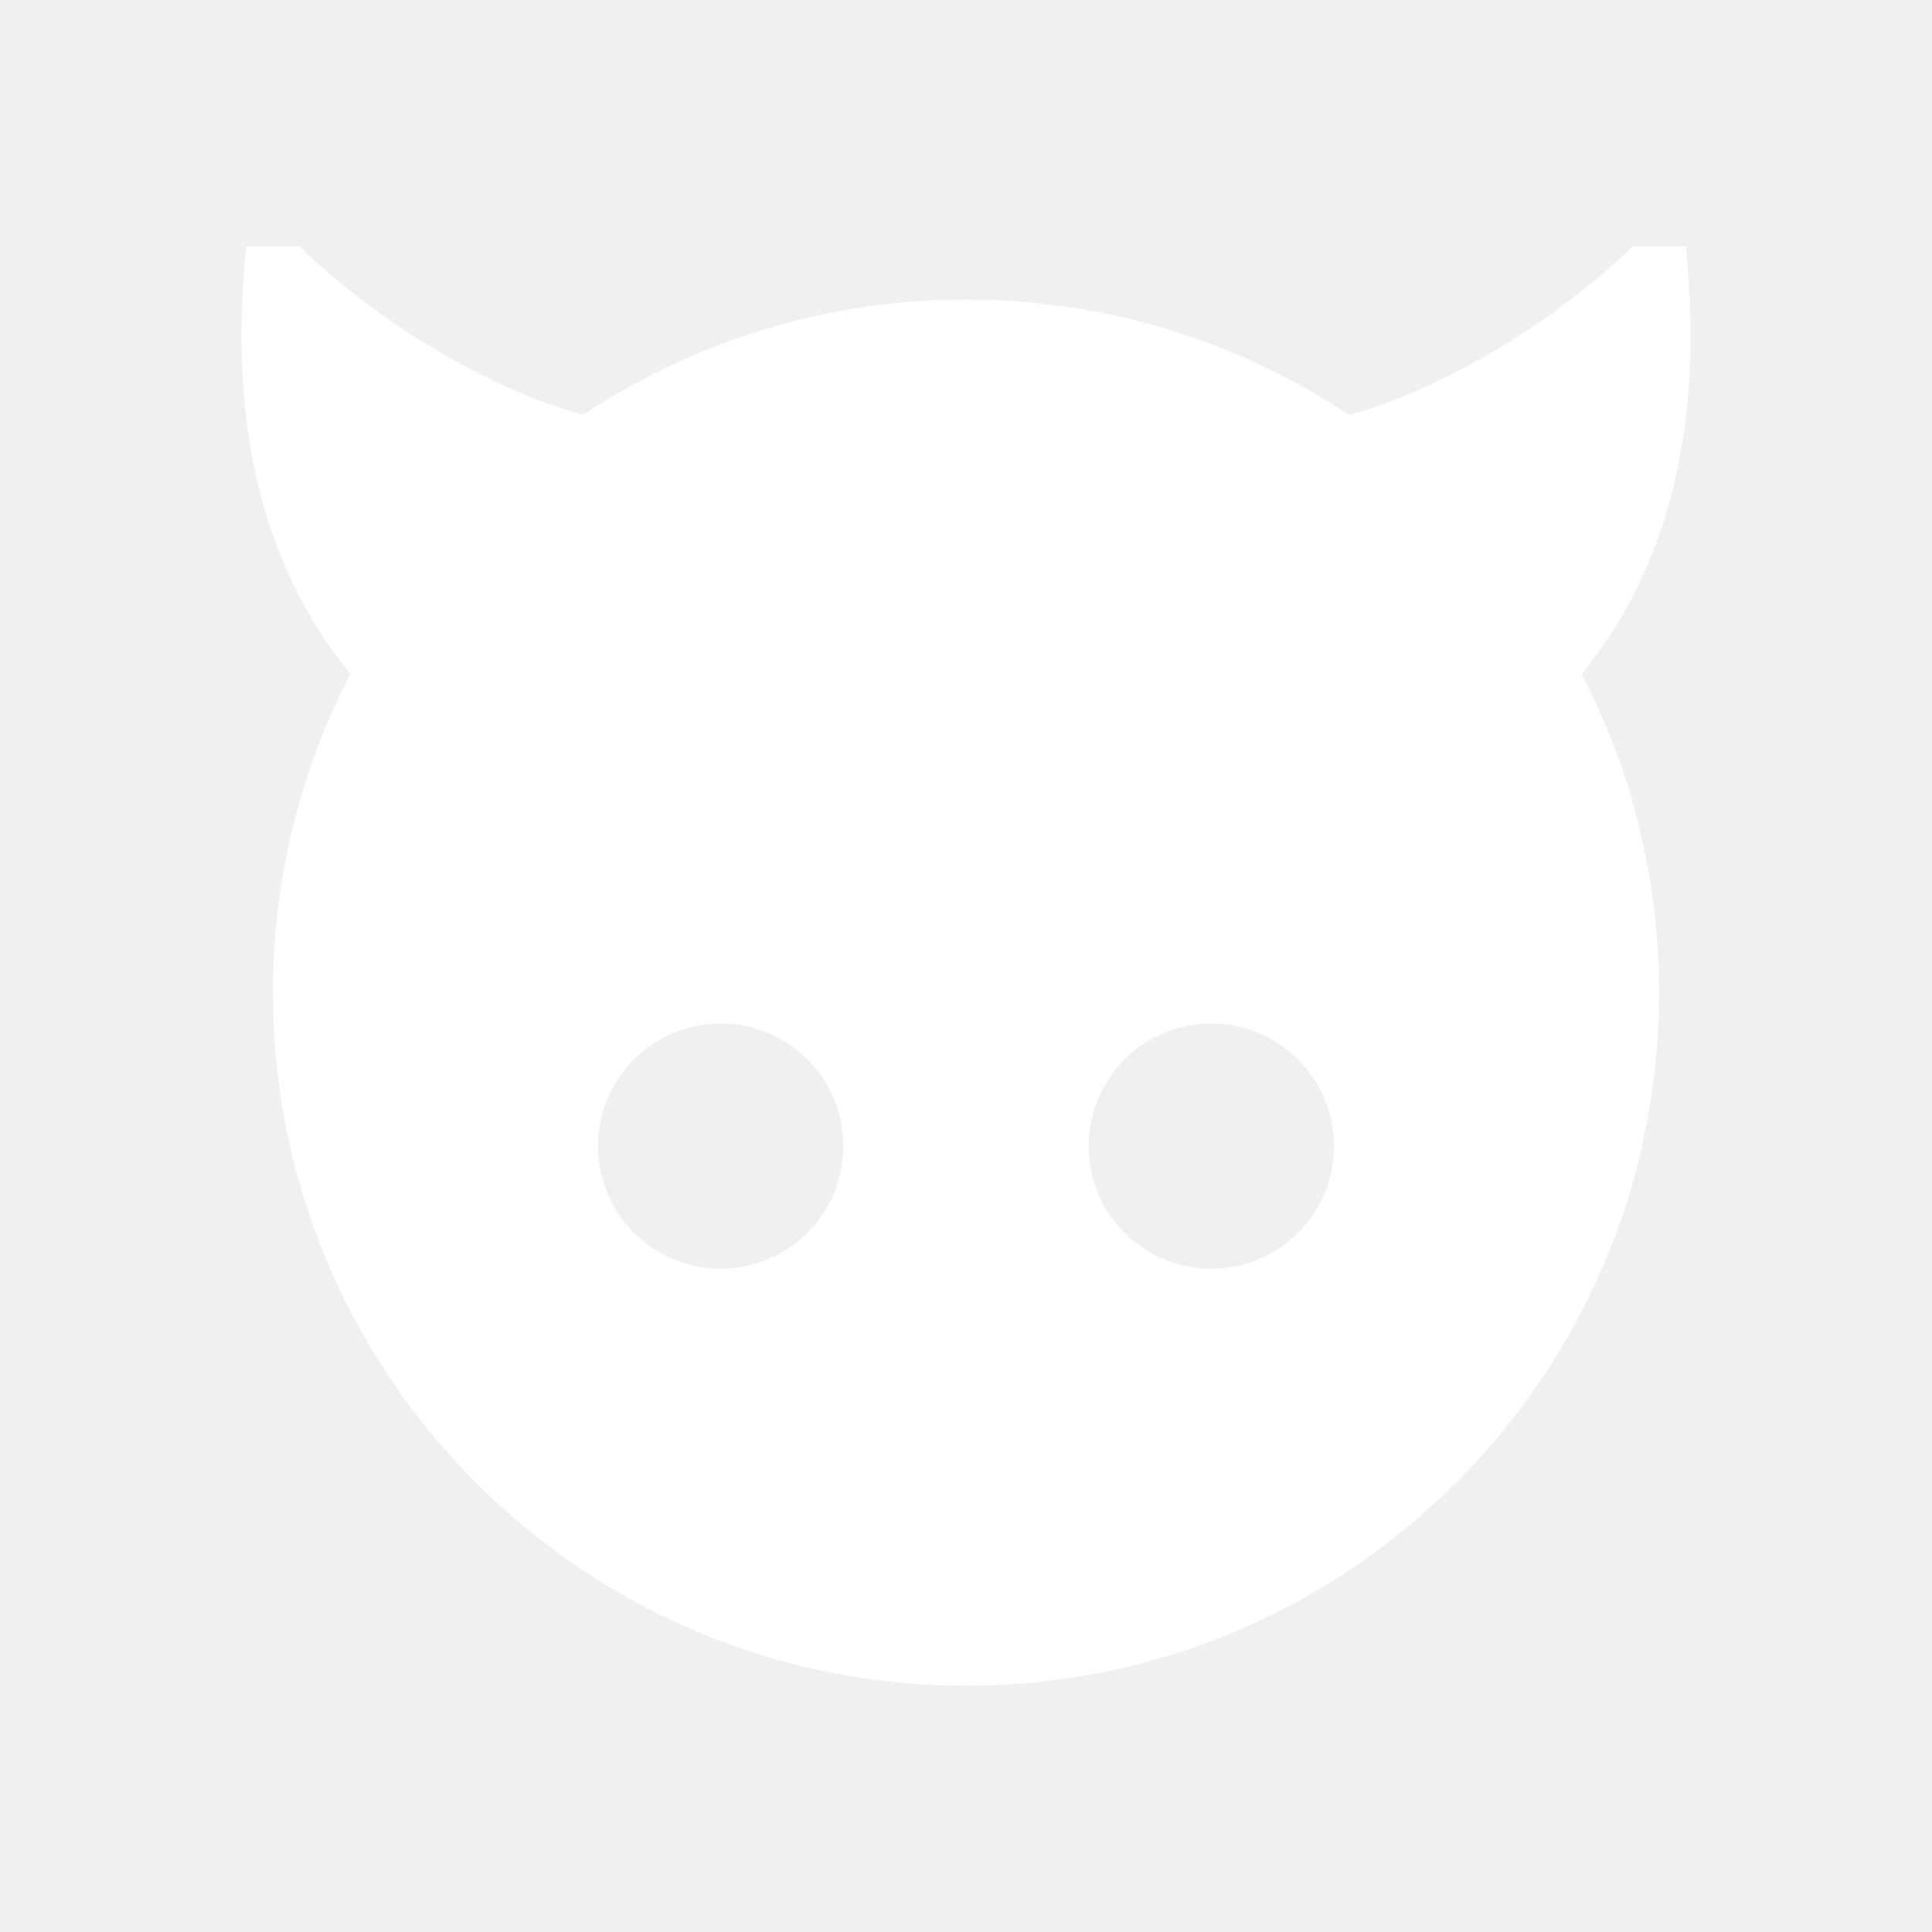
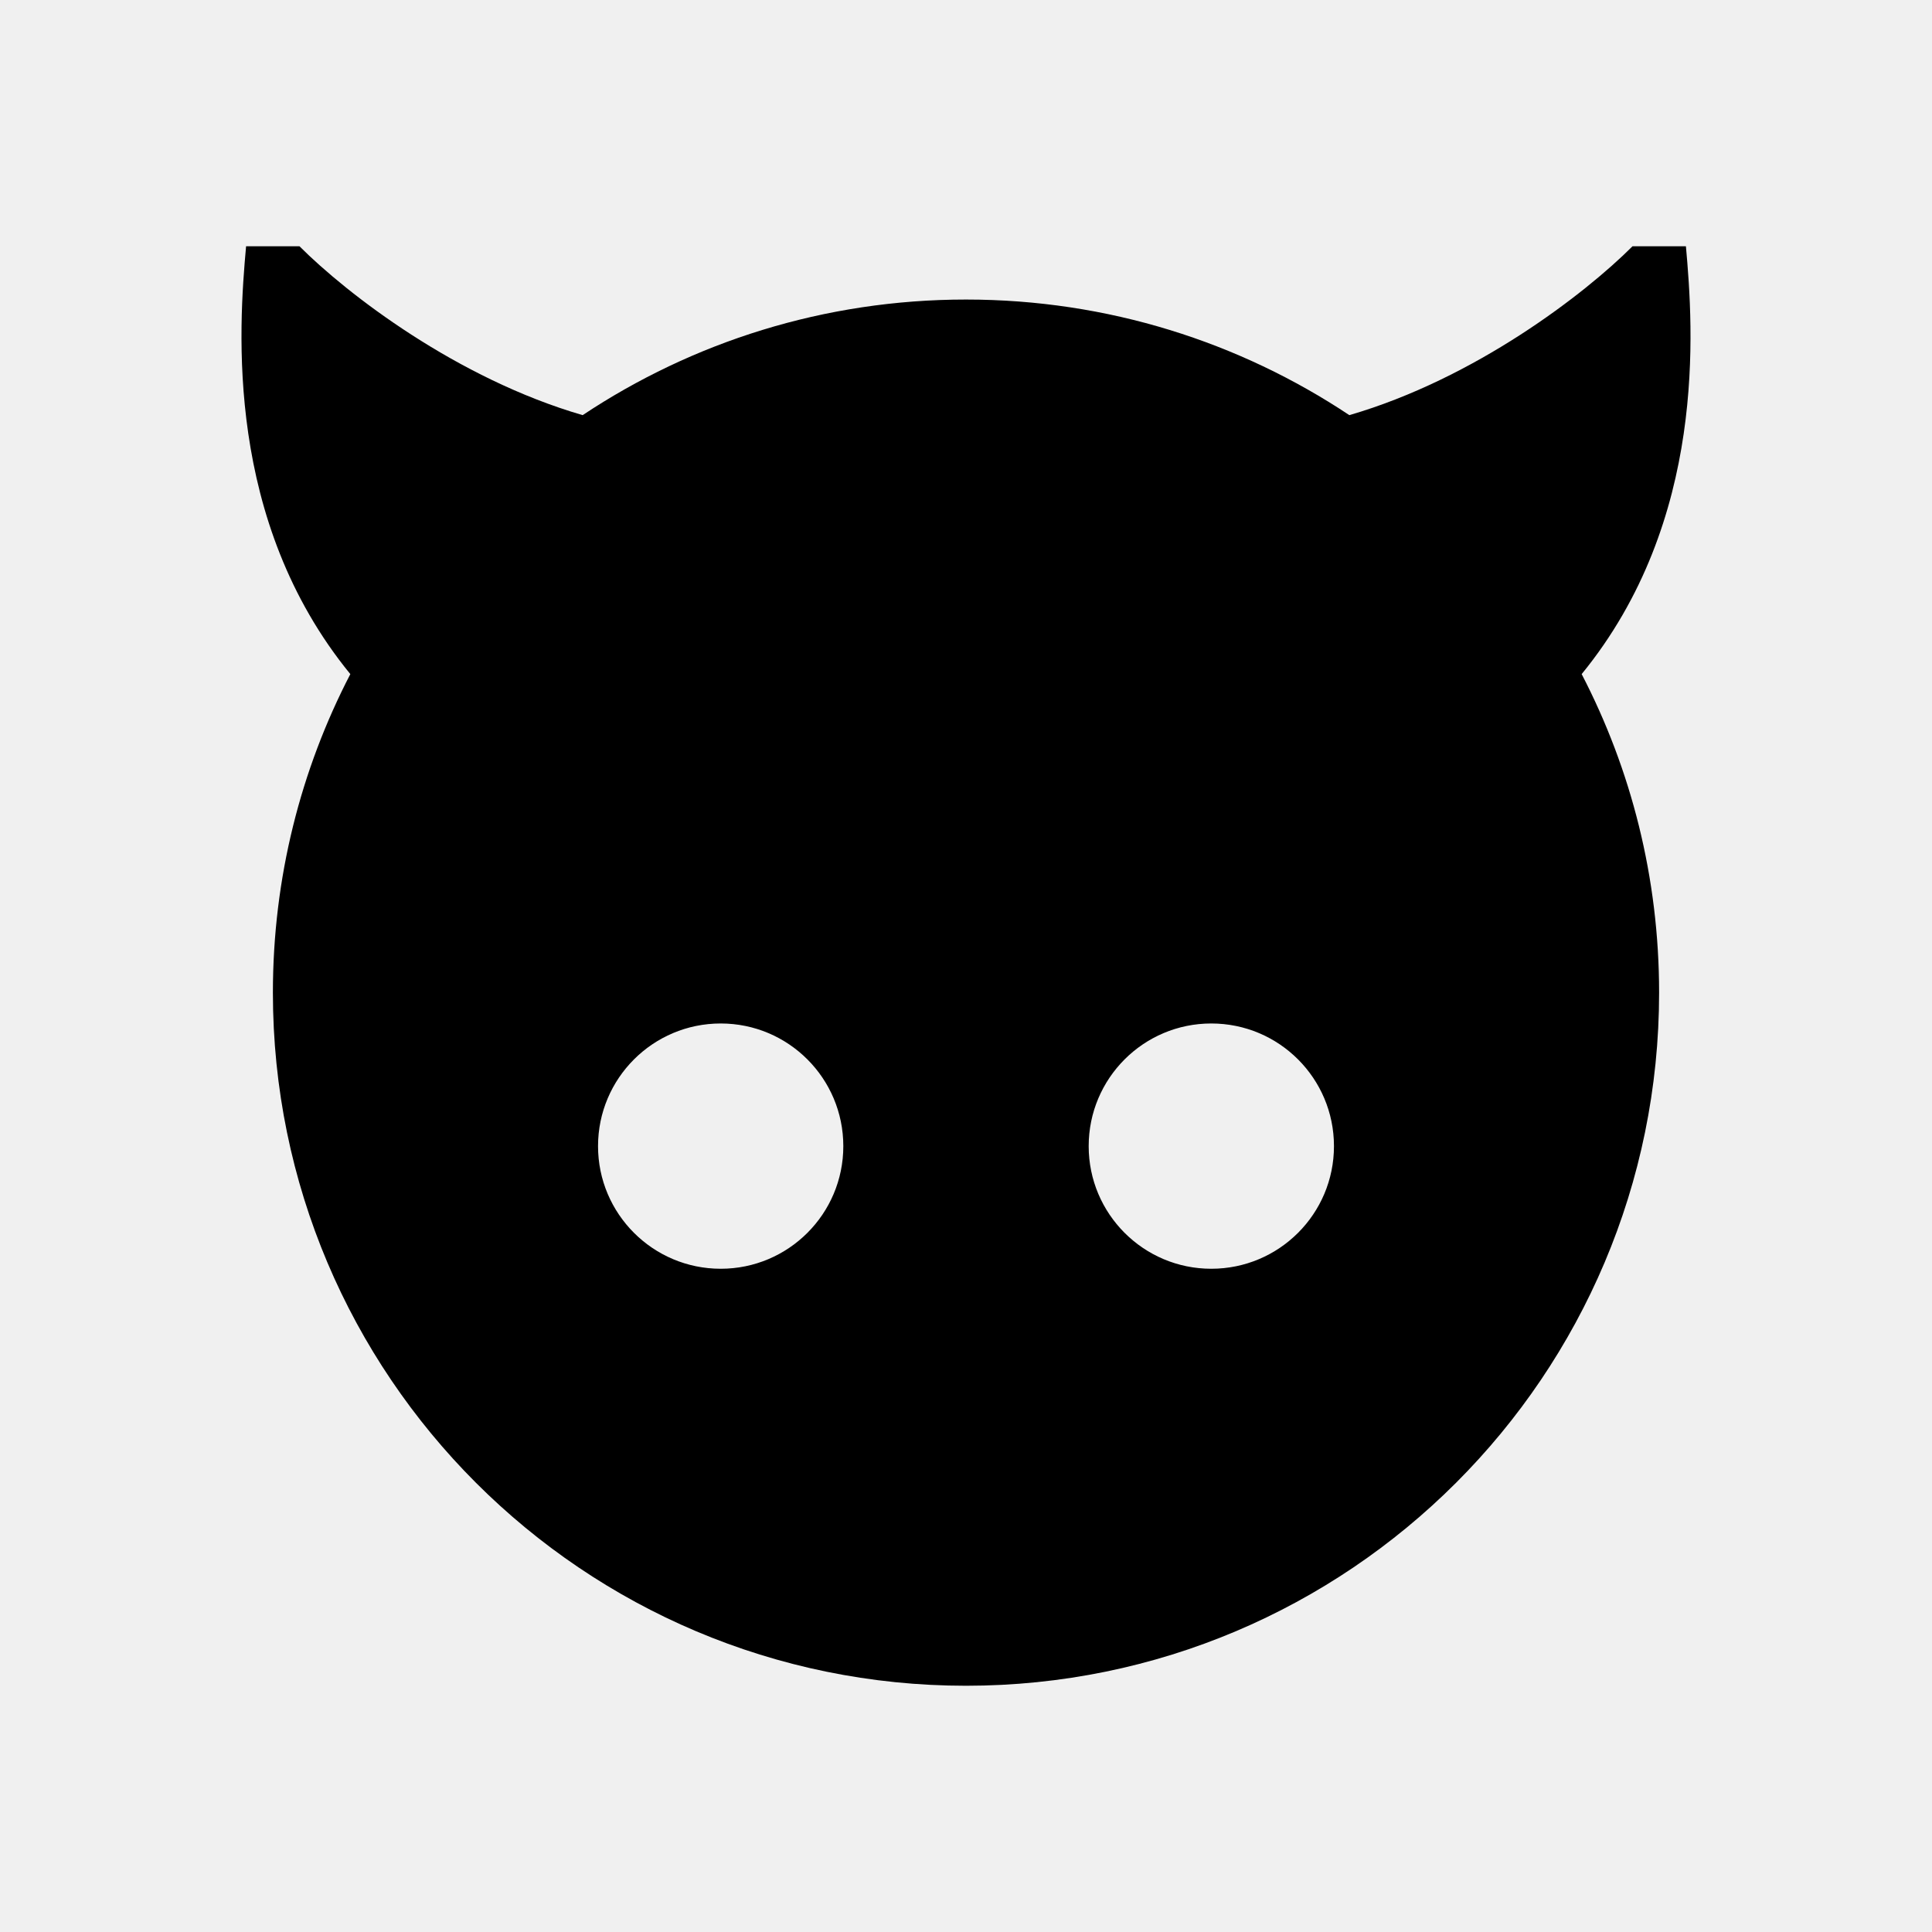
<svg xmlns="http://www.w3.org/2000/svg" viewBox="0 0 24 24" fill="none">
-   <path fill-rule="evenodd" clip-rule="evenodd" d="M3.057 3.059C2.964 4.088 2.791 6.464 4.352 8.374C3.737 9.559 3.39 10.904 3.39 12.331C3.39 17.086 7.245 20.941 12 20.941C16.755 20.941 20.61 17.086 20.61 12.331C20.61 10.904 20.263 9.559 19.648 8.374C21.209 6.464 21.036 4.088 20.943 3.059H20.28C19.686 3.653 18.323 4.703 16.762 5.157C15.399 4.25 13.761 3.721 12 3.721C10.239 3.721 8.602 4.25 7.238 5.157C5.676 4.703 4.313 3.653 3.72 3.059H3.057ZM10.476 14.238C10.476 15.079 9.794 15.761 8.953 15.761C8.112 15.761 7.429 15.079 7.429 14.238C7.429 13.396 8.112 12.714 8.953 12.714C9.794 12.714 10.476 13.396 10.476 14.238ZM15.047 15.761C15.889 15.761 16.571 15.079 16.571 14.238C16.571 13.396 15.889 12.714 15.047 12.714C14.206 12.714 13.524 13.396 13.524 14.238C13.524 15.079 14.206 15.761 15.047 15.761Z" fill="white" />
+   <path fill-rule="evenodd" clip-rule="evenodd" d="M3.057 3.059C2.964 4.088 2.791 6.464 4.352 8.374C3.737 9.559 3.39 10.904 3.39 12.331C3.39 17.086 7.245 20.941 12 20.941C16.755 20.941 20.61 17.086 20.61 12.331C20.61 10.904 20.263 9.559 19.648 8.374C21.209 6.464 21.036 4.088 20.943 3.059H20.28C19.686 3.653 18.323 4.703 16.762 5.157C15.399 4.25 13.761 3.721 12 3.721C10.239 3.721 8.602 4.25 7.238 5.157C5.676 4.703 4.313 3.653 3.72 3.059H3.057ZM10.476 14.238C10.476 15.079 9.794 15.761 8.953 15.761C8.112 15.761 7.429 15.079 7.429 14.238C7.429 13.396 8.112 12.714 8.953 12.714C9.794 12.714 10.476 13.396 10.476 14.238ZM15.047 15.761C15.889 15.761 16.571 15.079 16.571 14.238C16.571 13.396 15.889 12.714 15.047 12.714C14.206 12.714 13.524 13.396 13.524 14.238C13.524 15.079 14.206 15.761 15.047 15.761Z" fill="currentColor" />
</svg>
